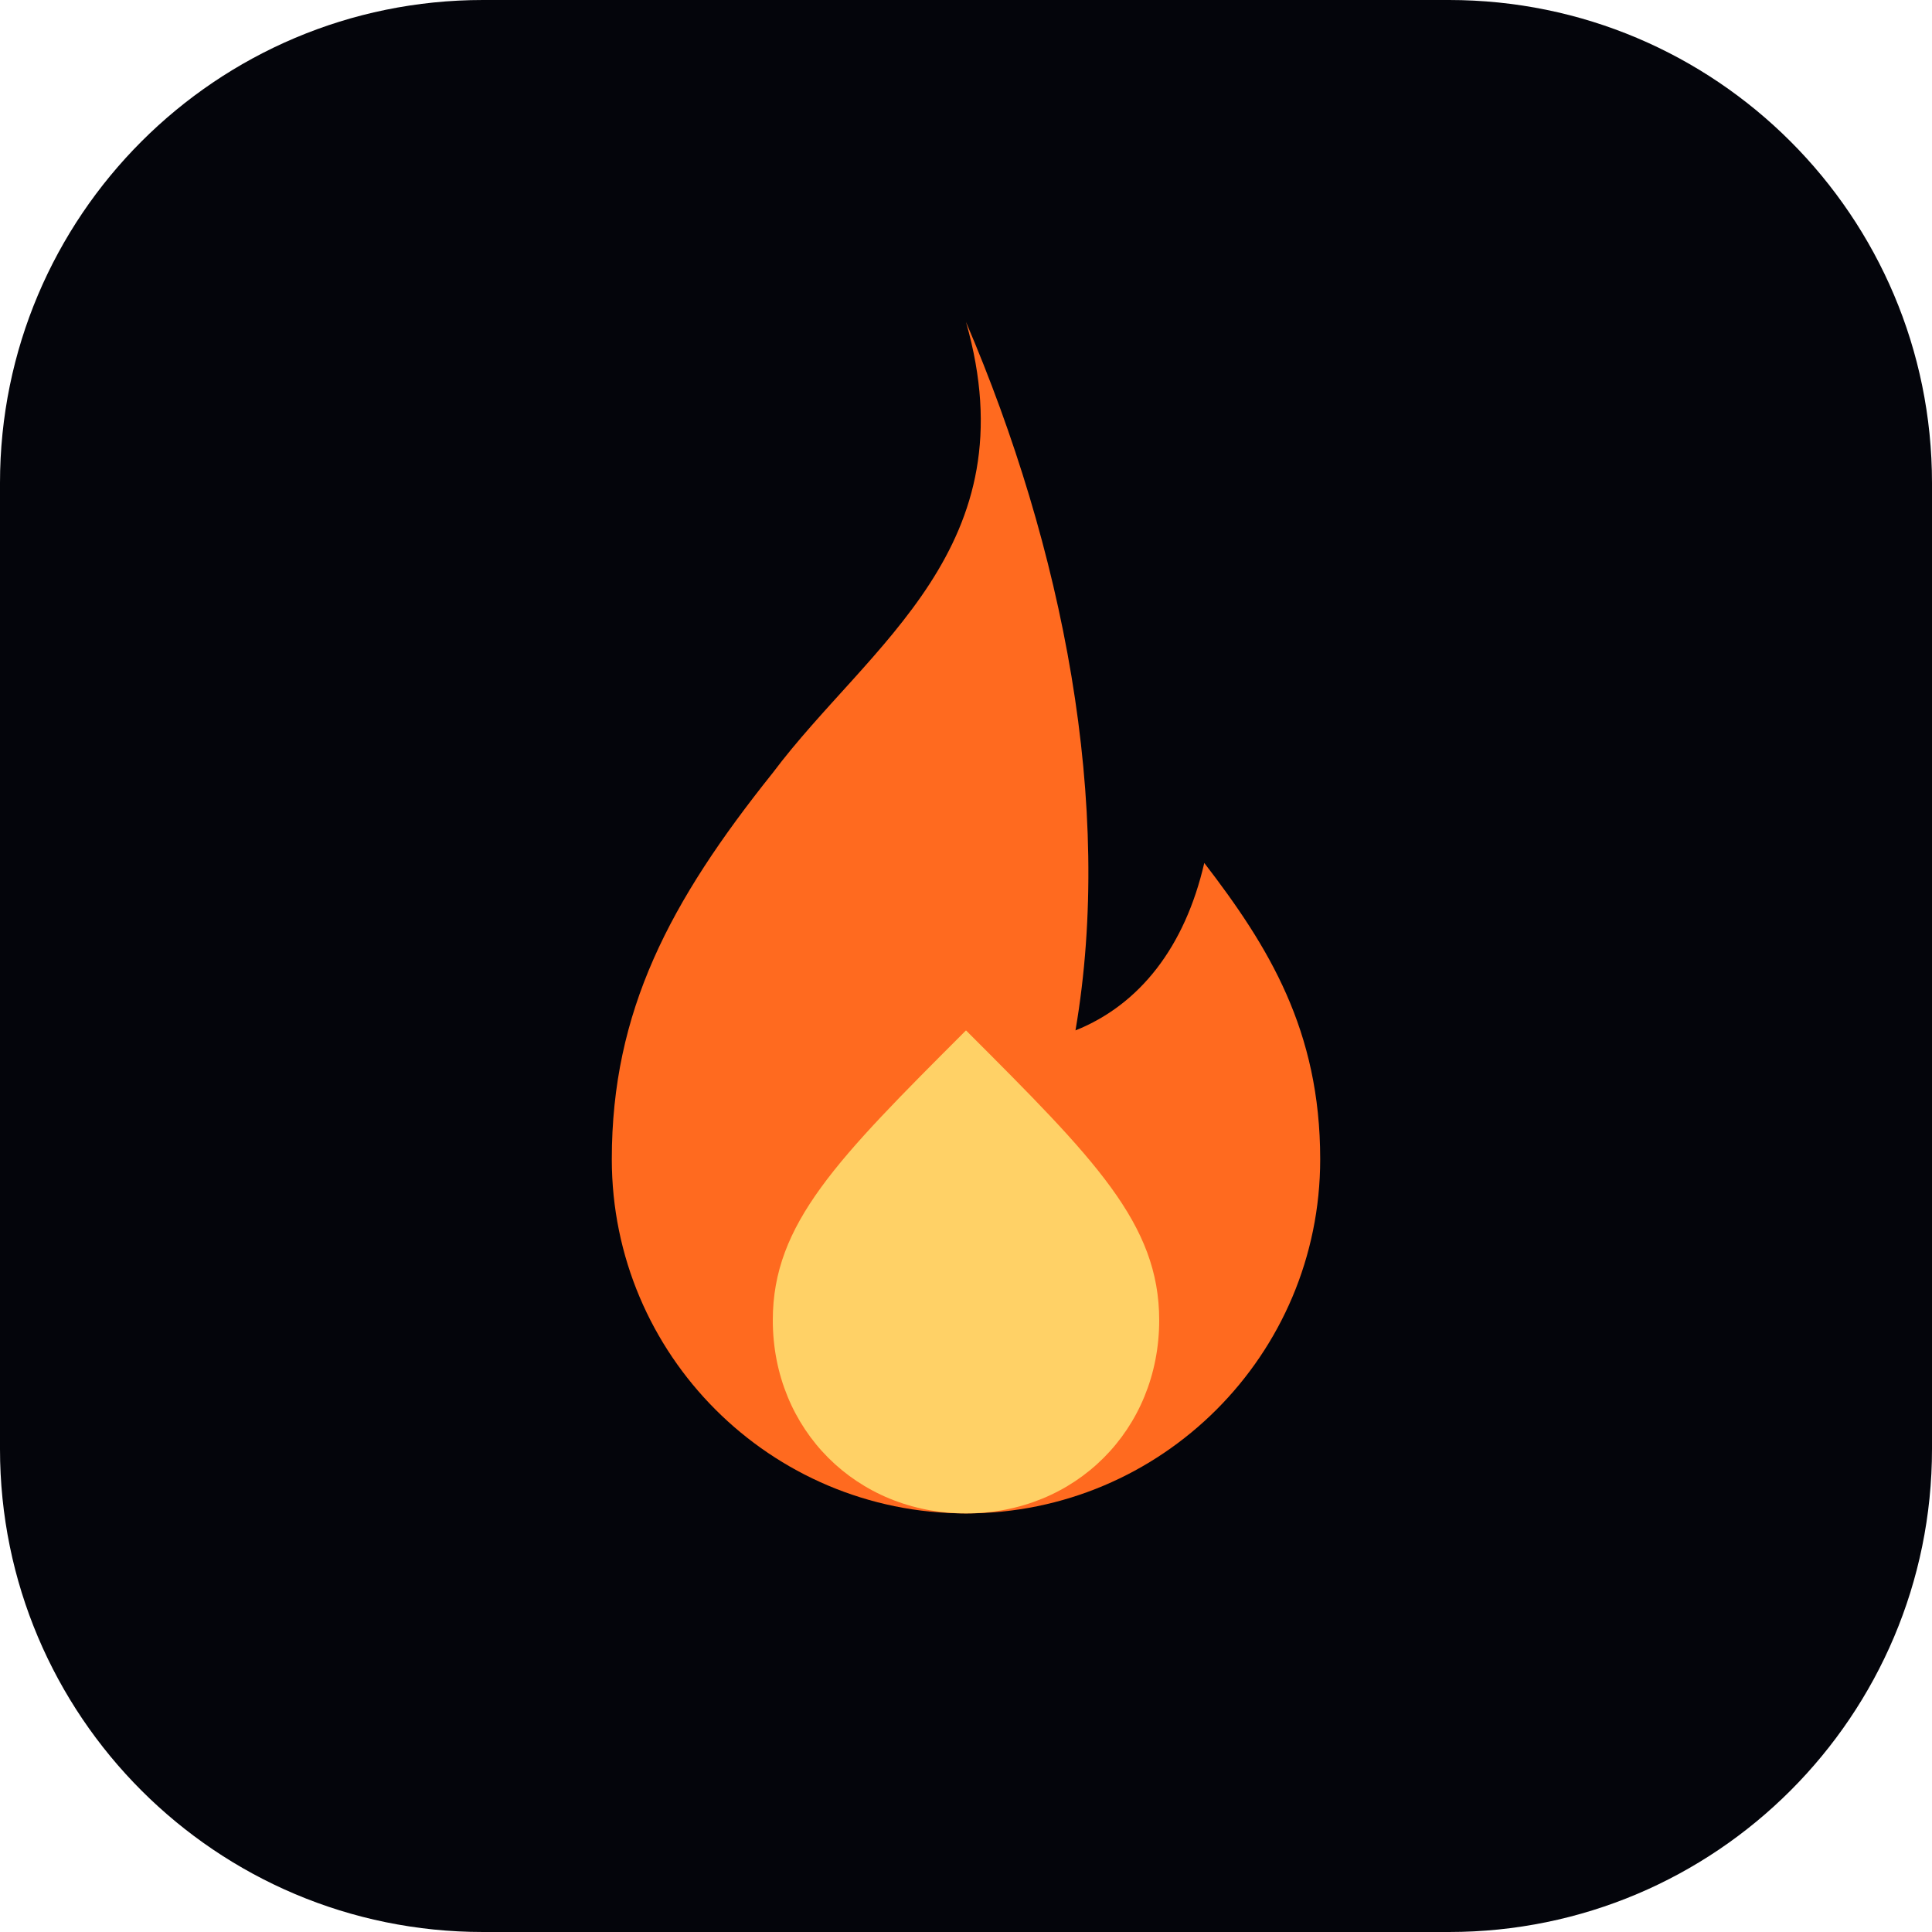
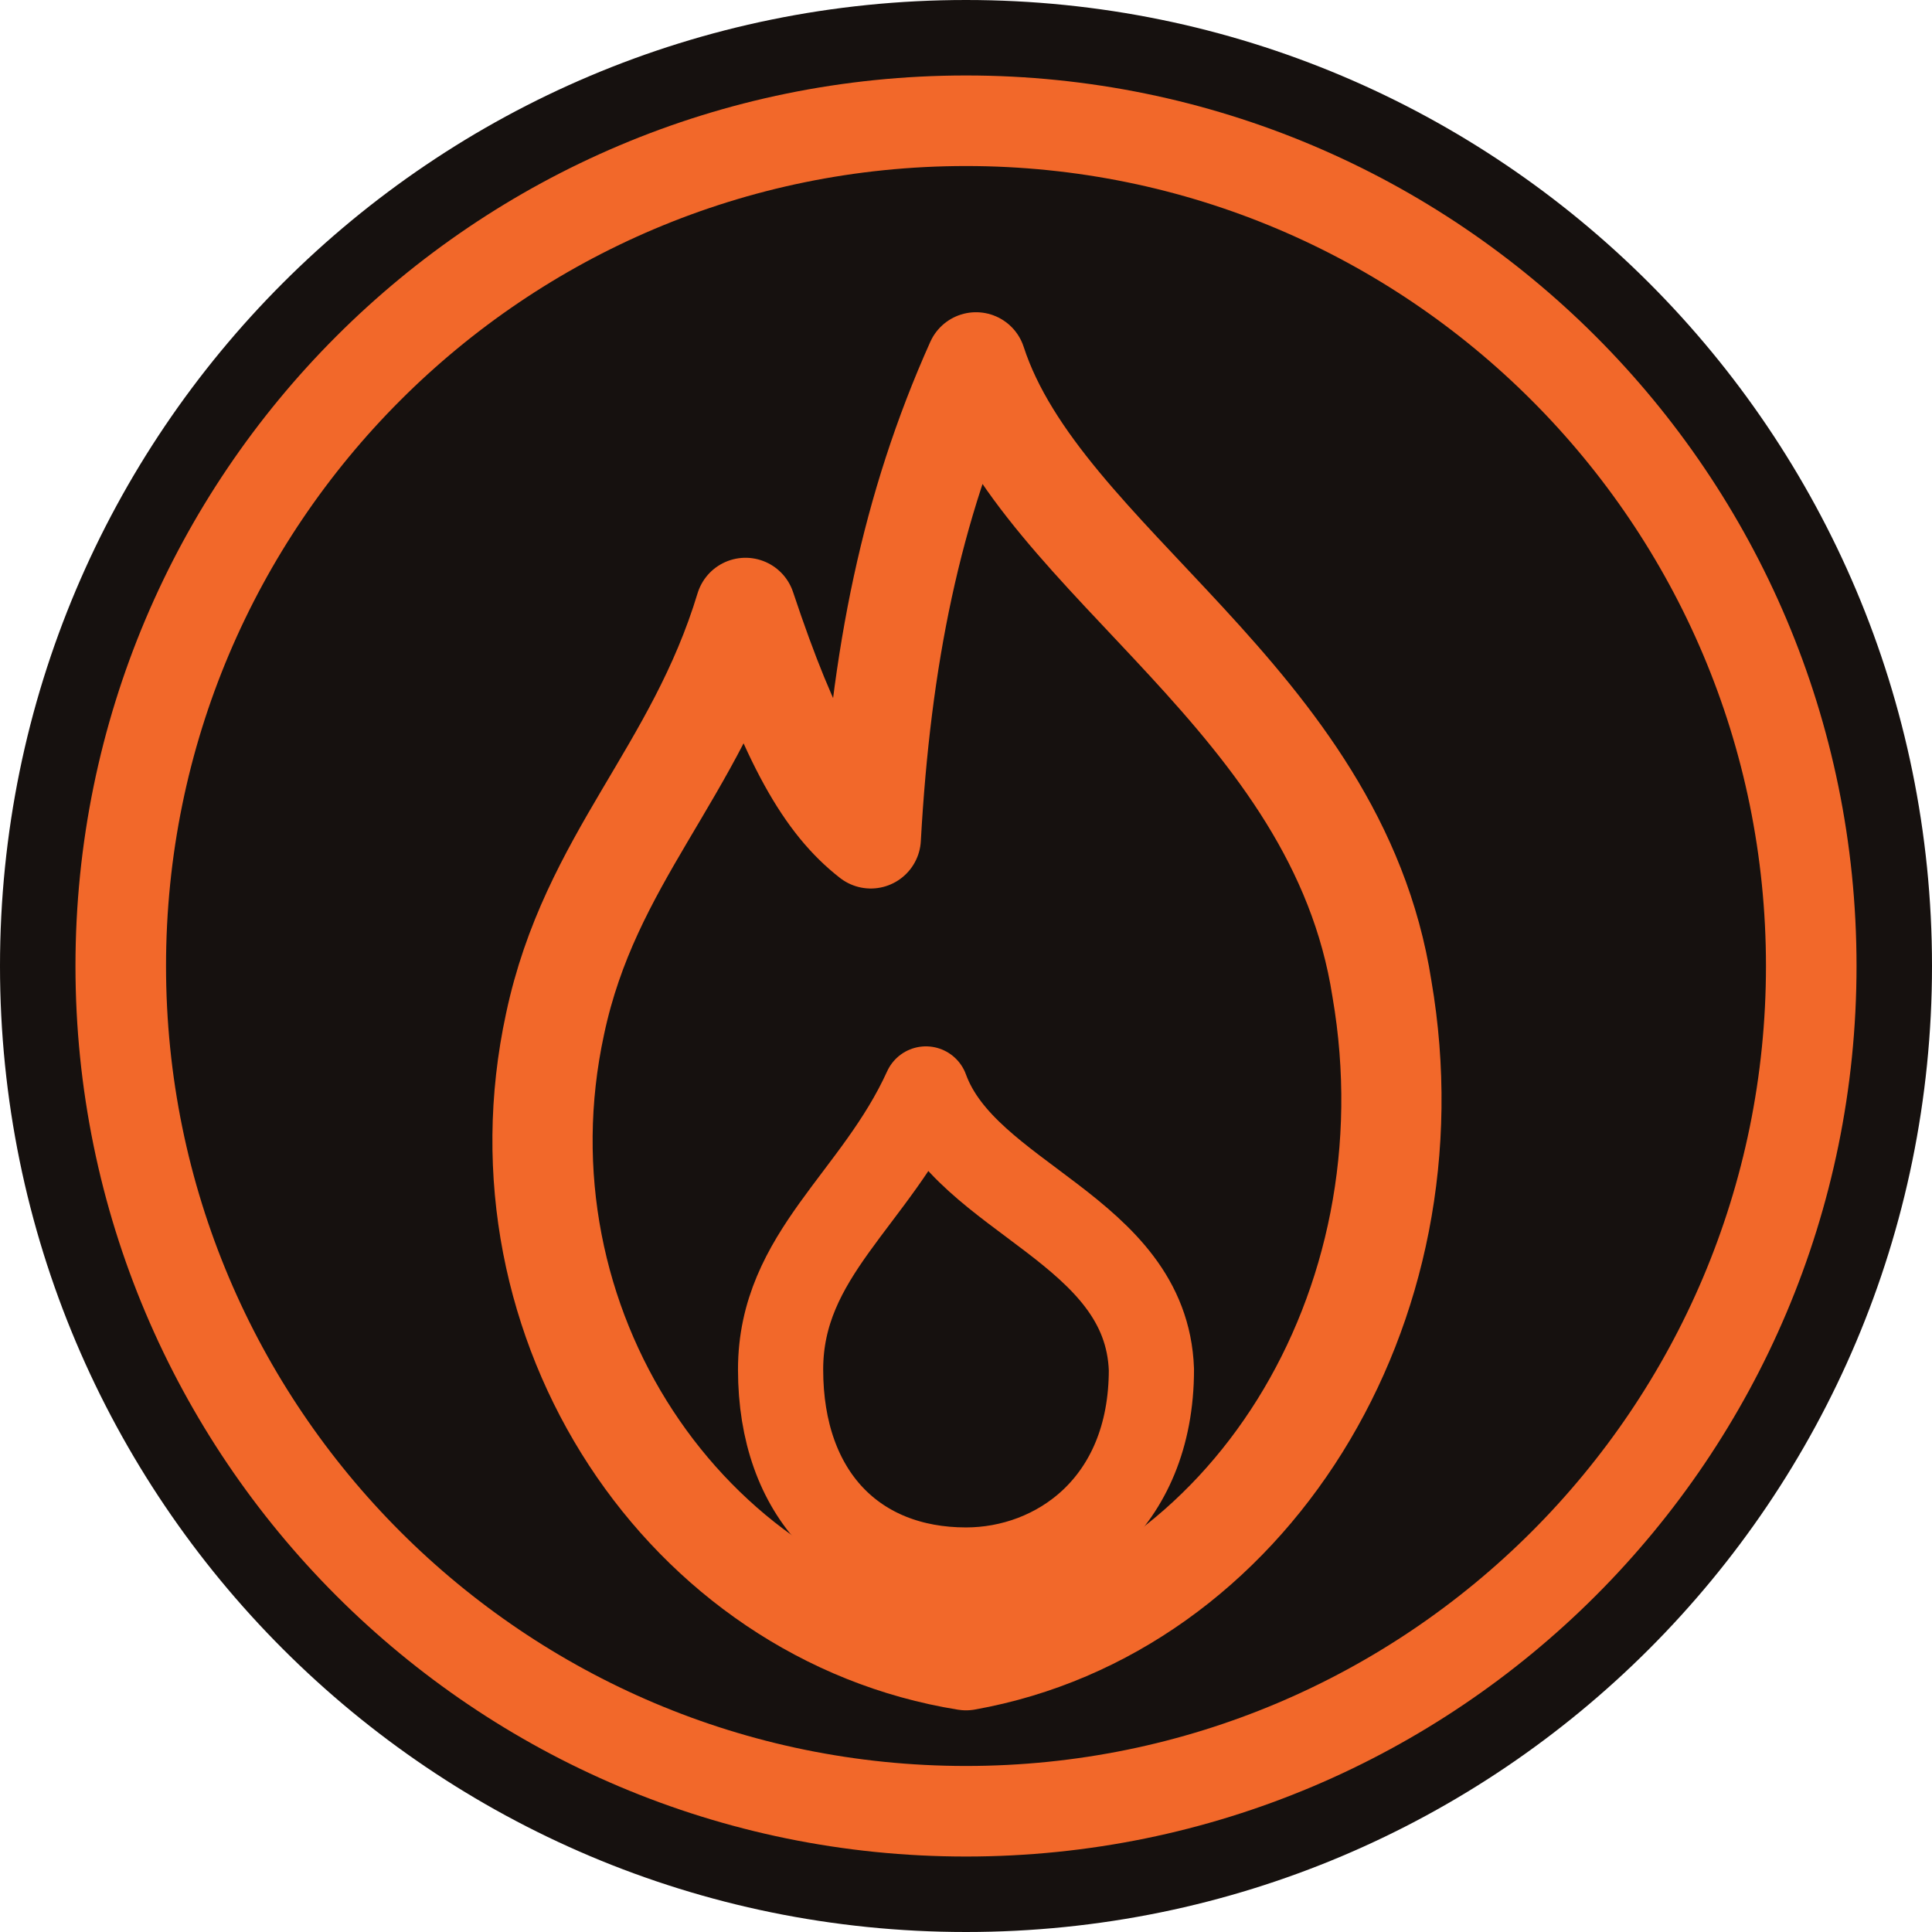
- <svg xmlns="http://www.w3.org/2000/svg" viewBox="0 0 24 24">
-   <rect width="24" height="24" rx="6" fill="#04050b" />
-   <g transform="translate(2.4 2.4) scale(.8)">
-     <path fill="#ff6a1f" d="M12 2c1 3.5-1.5 5-3 7-1.6 2-2.5 3.7-2.5 6A5.5 5.5 0 0 0 12 20.5 5.5 5.5 0 0 0 17.5 15c0-2-.8-3.3-1.8-4.6-.3 1.3-1 2.2-2 2.6.6-3.5-.2-7.5-1.7-11z" />
-     <path fill="#ffd166" d="M12 20.5c-1.7 0-3-1.3-3-3 0-1.5 1-2.5 3-4.5 2 2 3 3 3 4.5 0 1.7-1.3 3-3 3z" />
+ <svg xmlns="http://www.w3.org/2000/svg" viewBox="0 0 64 64">
+   <circle cx="32" cy="32" r="32" fill="#16110f" />
+   <circle cx="32" cy="32" r="28" fill="none" stroke="#f2682a" stroke-width="3" />
+   <g transform="translate(32 33.5) scale(.083) translate(-400 -387)" fill="none" stroke="#f2682a" stroke-width="40" stroke-linejoin="round" stroke-linecap="round">
+     <path d="M404 128C430 208 548 262 566 378 588 506 512 626 400 646 288 628 210 512 236 392 250 326 292 292 312 226 330 280 344 304 362 318 366 246 378 186 404 128Z" />
+     <path stroke-width="34" d="M400 610C356 610 326 580 326 530 326 484 364 462 384 418 400 462 472 474 474 530 474 584 436 610 400 610Z" />
  </g>
</svg>
